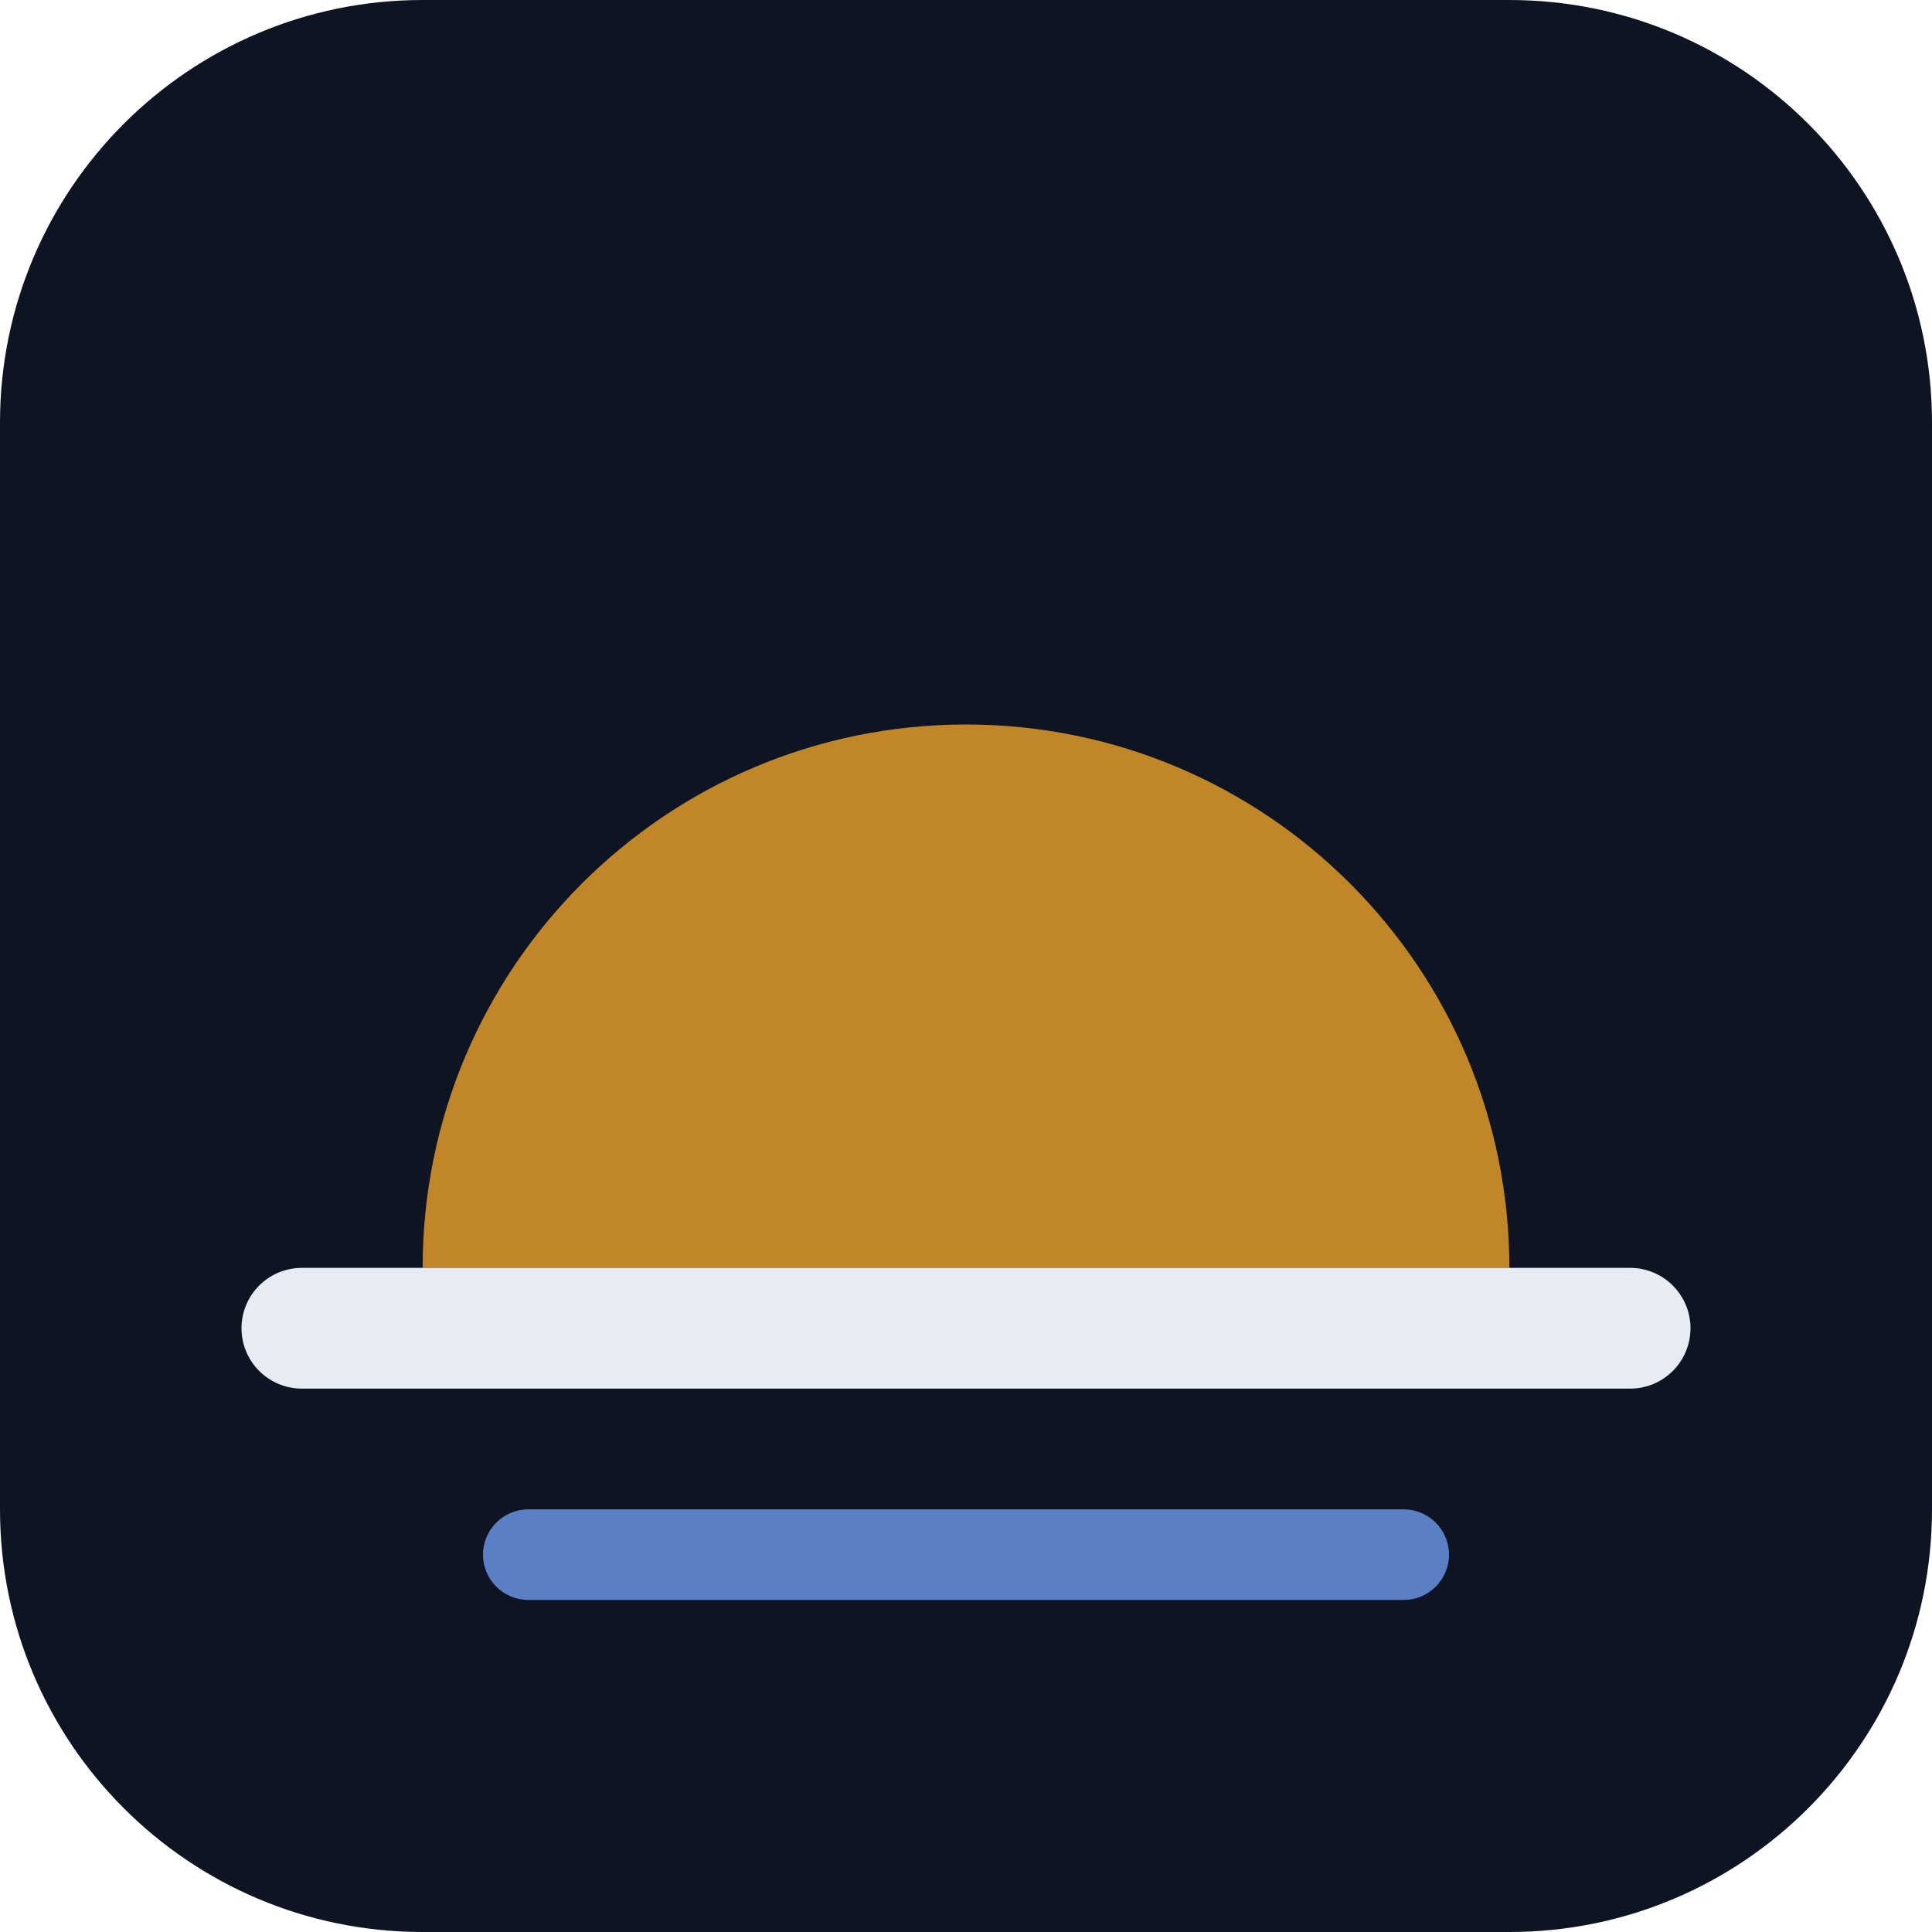
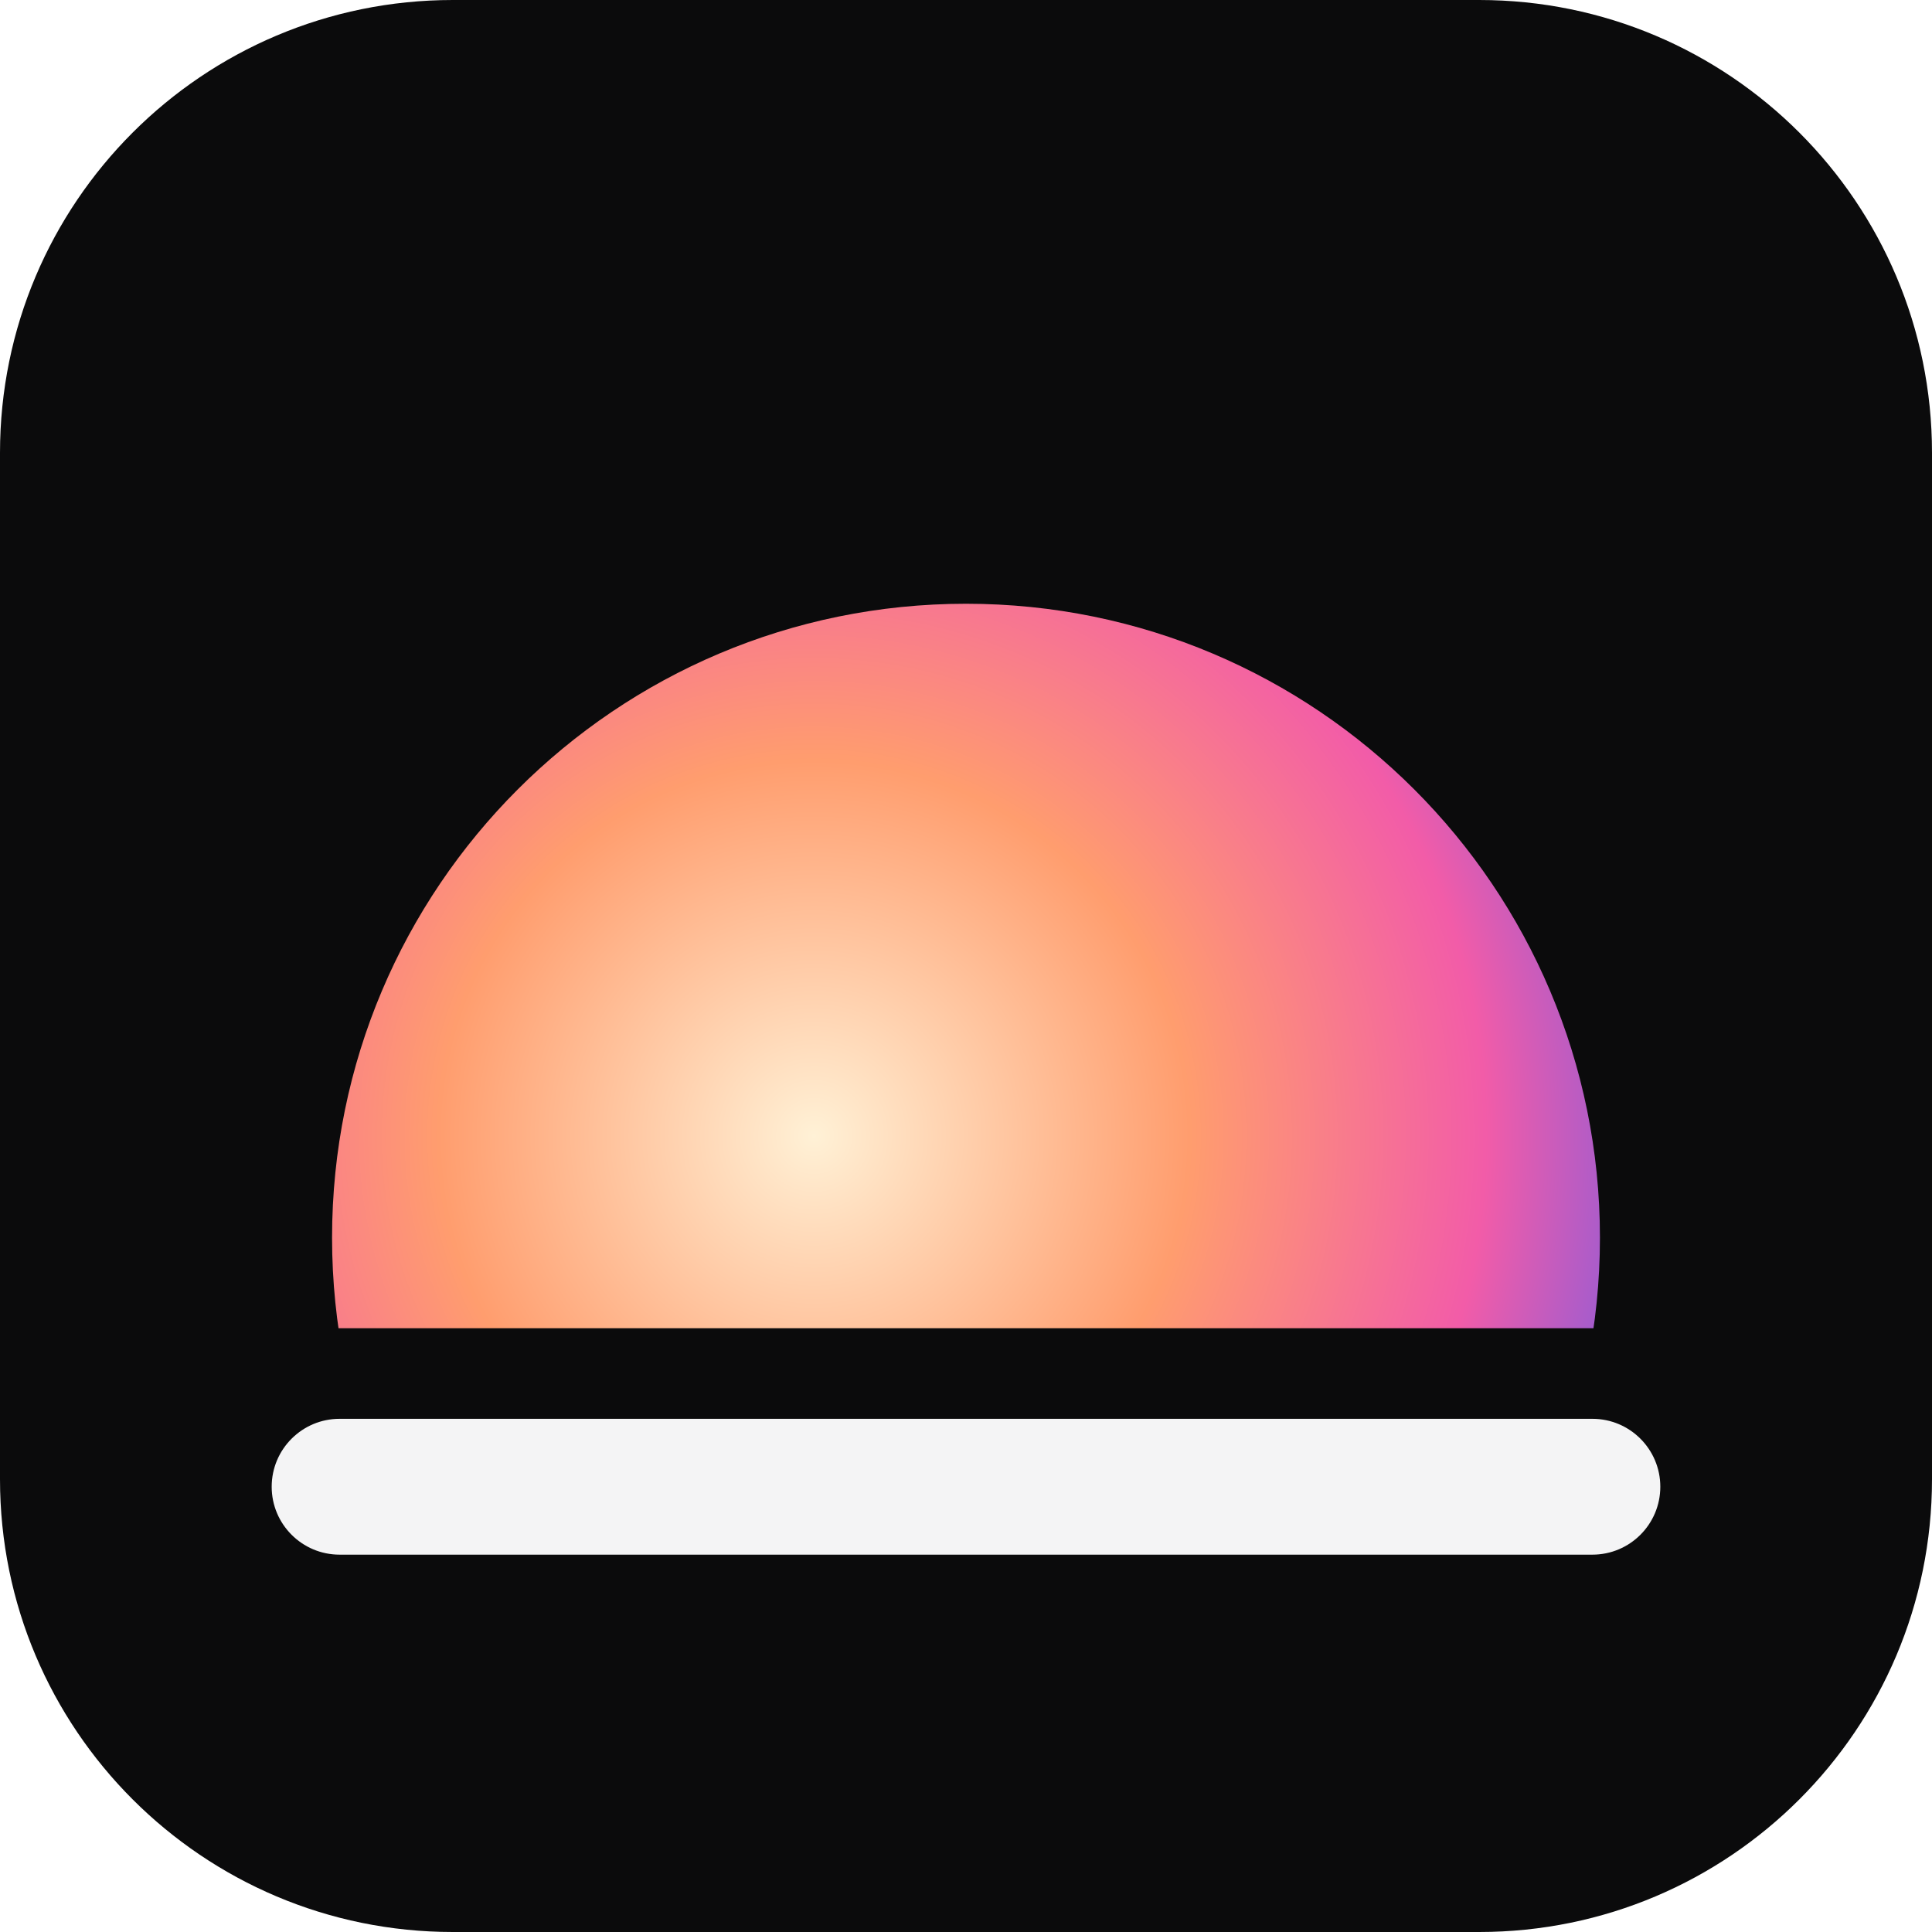
<svg xmlns="http://www.w3.org/2000/svg" viewBox="0 0 64 64">
-   <rect width="64" height="64" rx="14" fill="#0e1422" />
-   <path d="M14 42a18 18 0 0 1 36 0z" fill="#c08628" />
-   <rect x="8" y="42" width="48" height="4" rx="2" fill="#e7ebf3" />
-   <rect x="16" y="50" width="32" height="3" rx="1.5" fill="#5b7fc4" />
+   <defs>
+     <radialGradient id="o" cx="38%" cy="42%" r="78%">
+       <stop offset="0" stop-color="#fff1d6" />
+       <stop offset=".38" stop-color="#ff9d6e" />
+       <stop offset=".68" stop-color="#f25ca8" />
+       <stop offset="1" stop-color="#3b5bff" />
+     </radialGradient>
+     <clipPath id="s">
+       <rect width="64" height="44" />
+     </clipPath>
+   </defs>
+   <rect width="64" height="64" rx="15" fill="#0b0b0c" />
+   <circle cx="32" cy="41" r="21" fill="url(#o)" clip-path="url(#s)" />
+   <rect x="9" y="47" width="46" height="4.5" rx="2.25" fill="#f4f4f5" />
</svg>
